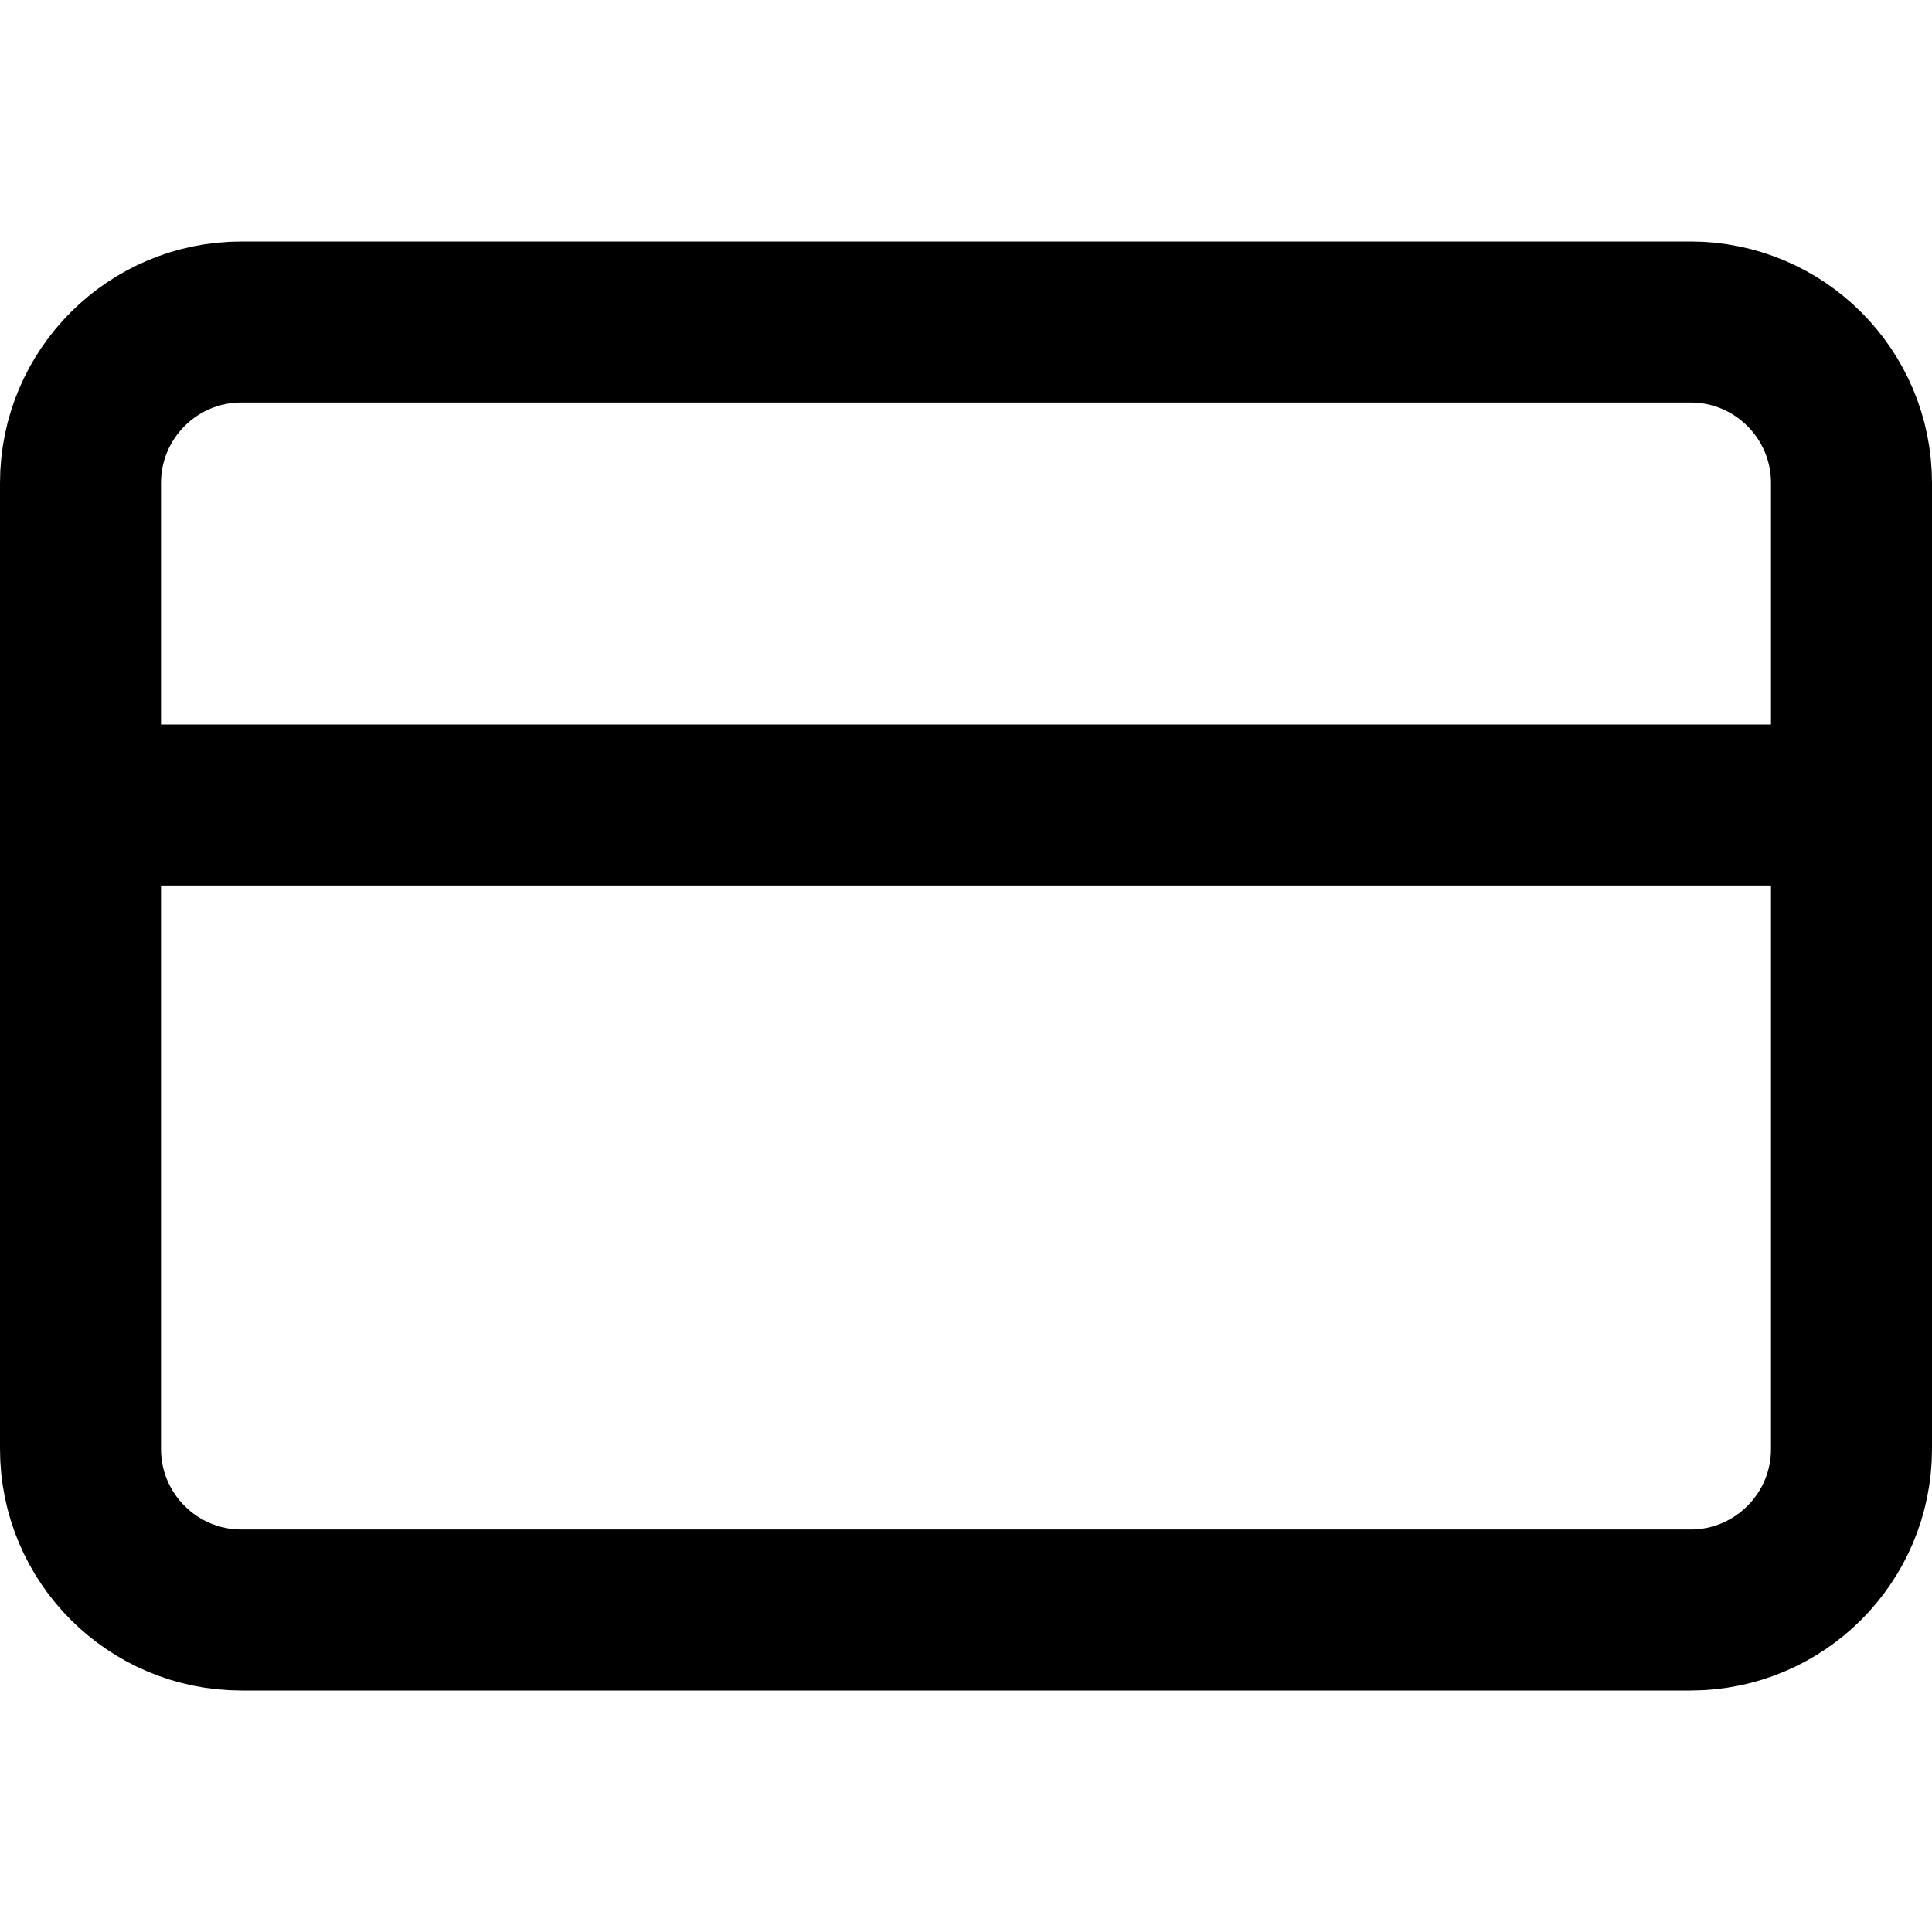
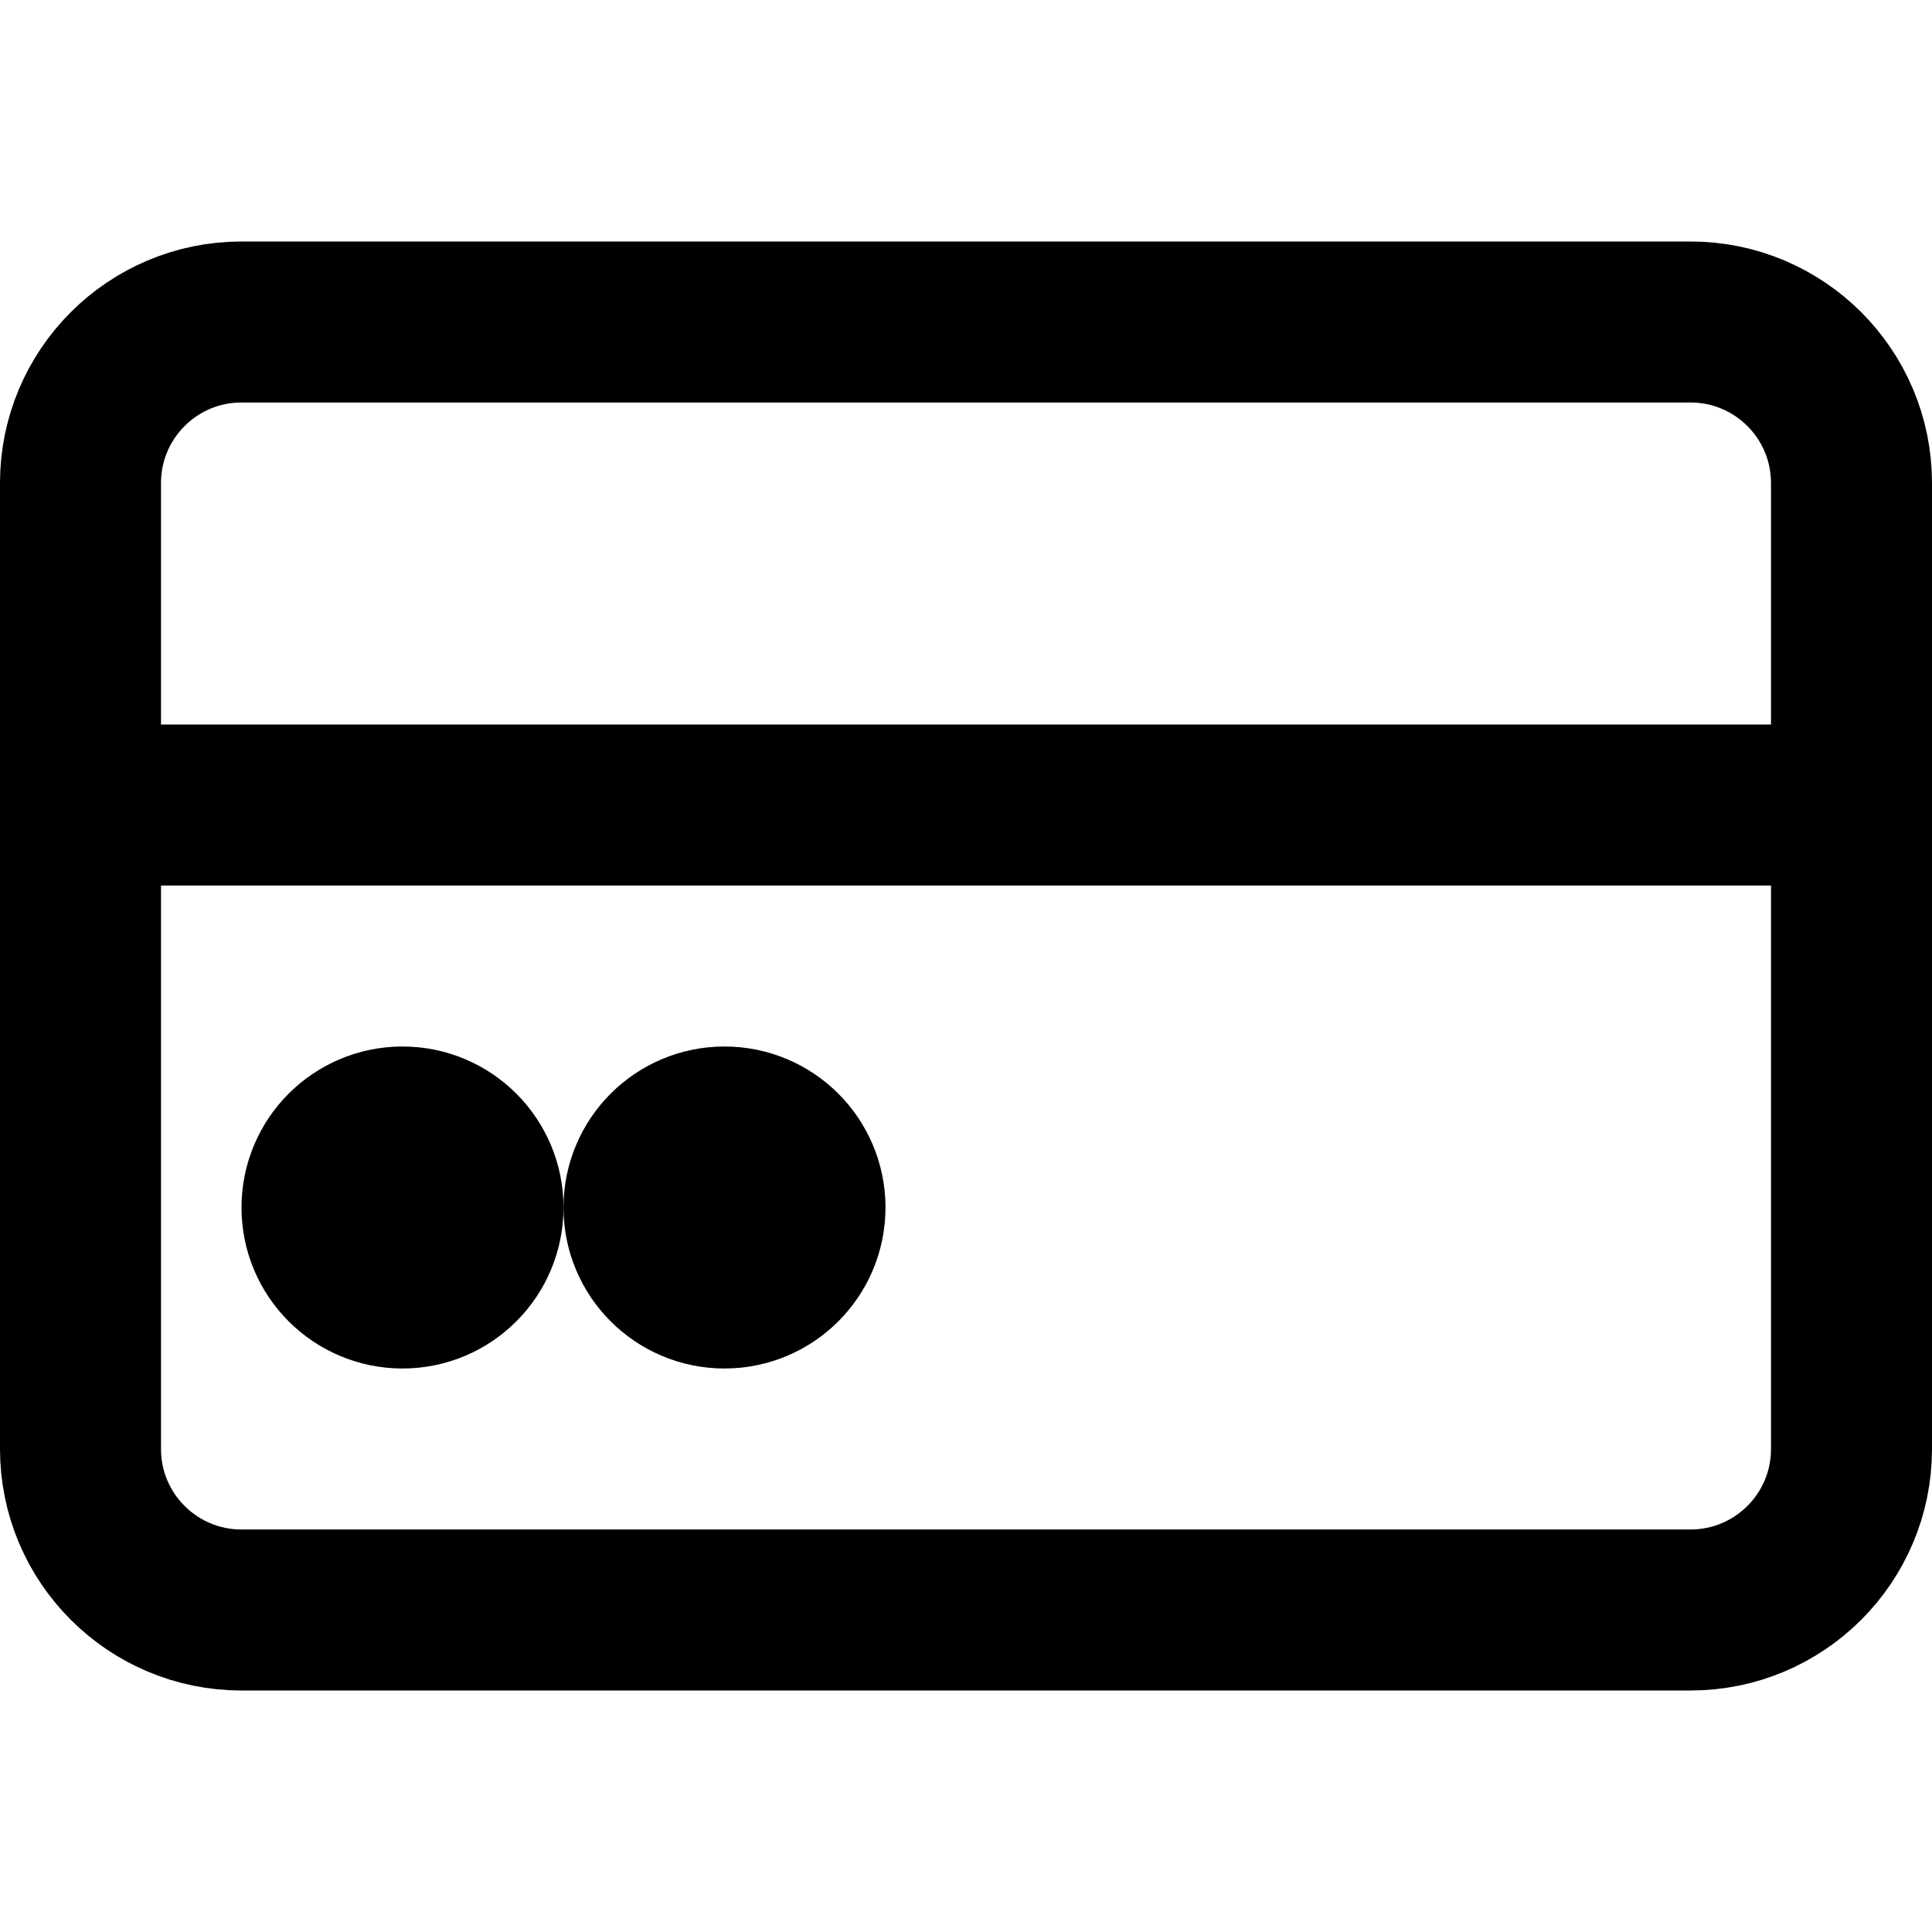
<svg xmlns="http://www.w3.org/2000/svg" viewBox="0 0 24 24" fill="none" stroke="currentColor" stroke-width="2" stroke-linecap="round" stroke-linejoin="round">
  <rect x="1" y="4" width="22" height="16" rx="2" ry="2" />
  <line x1="1" y1="10" x2="23" y2="10" />
+   <circle cx="5" cy="15" r="1" />
+   <circle cx="9" cy="15" r="1" />
</svg>
